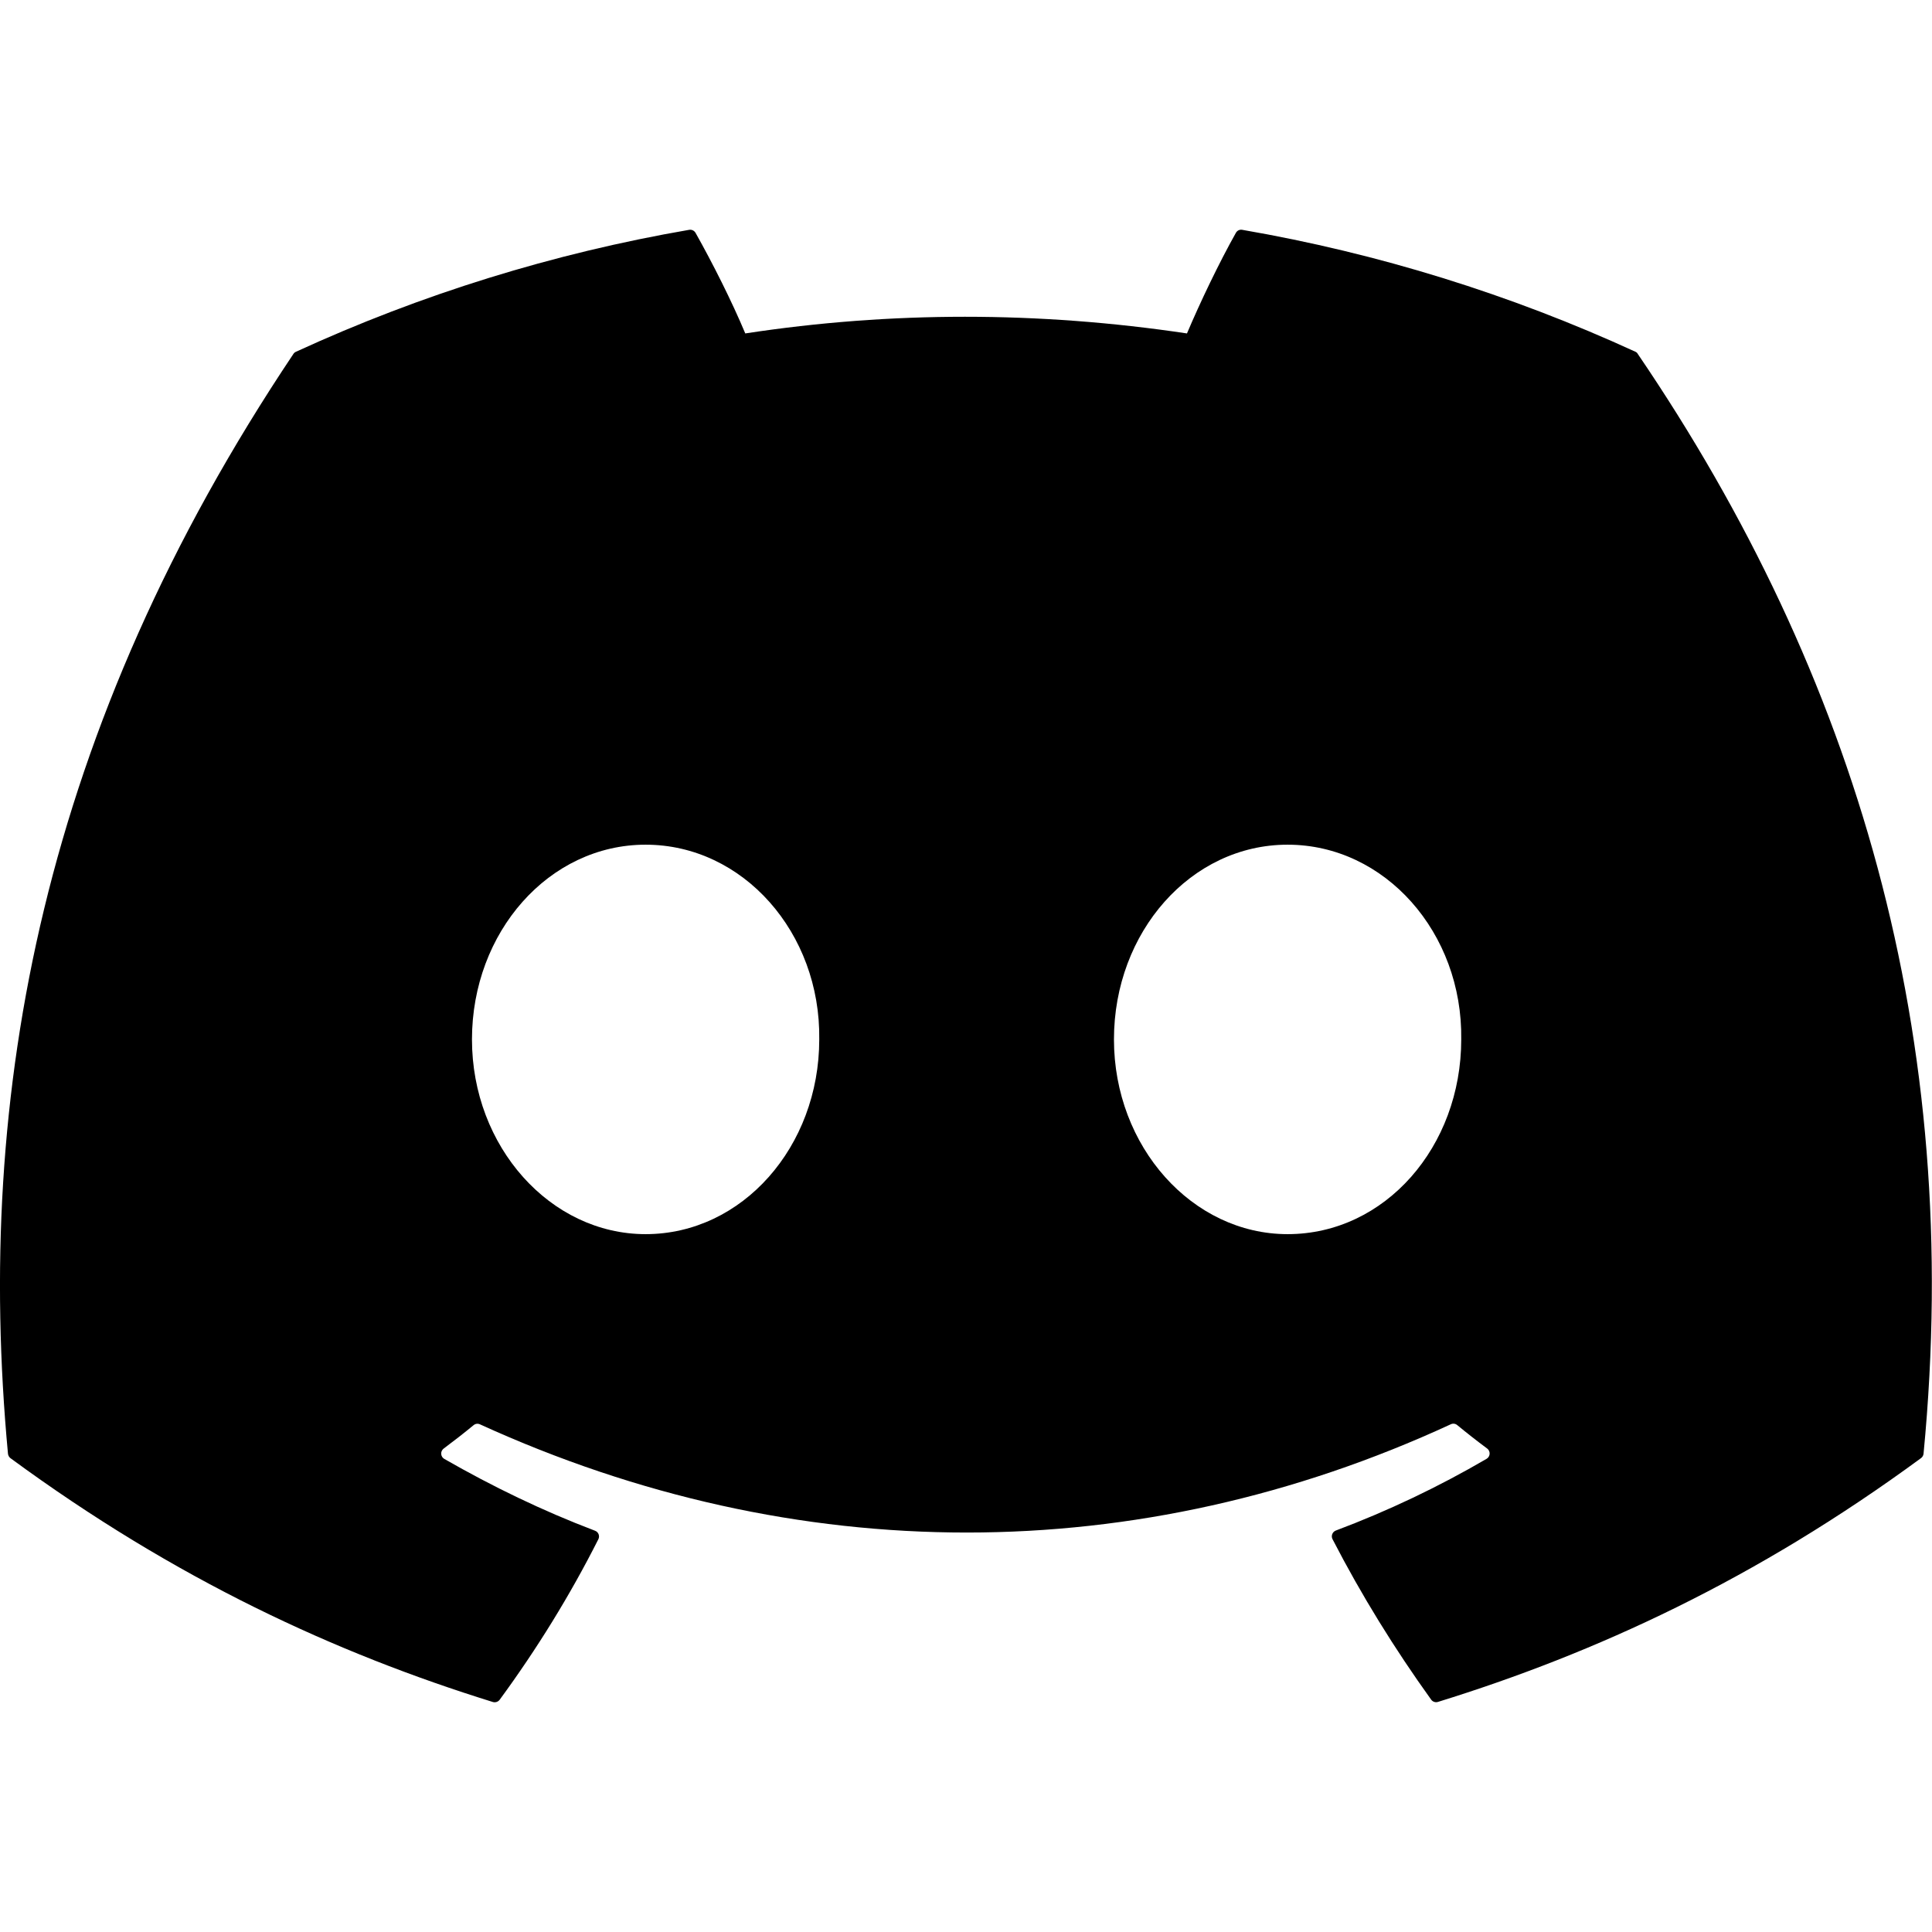
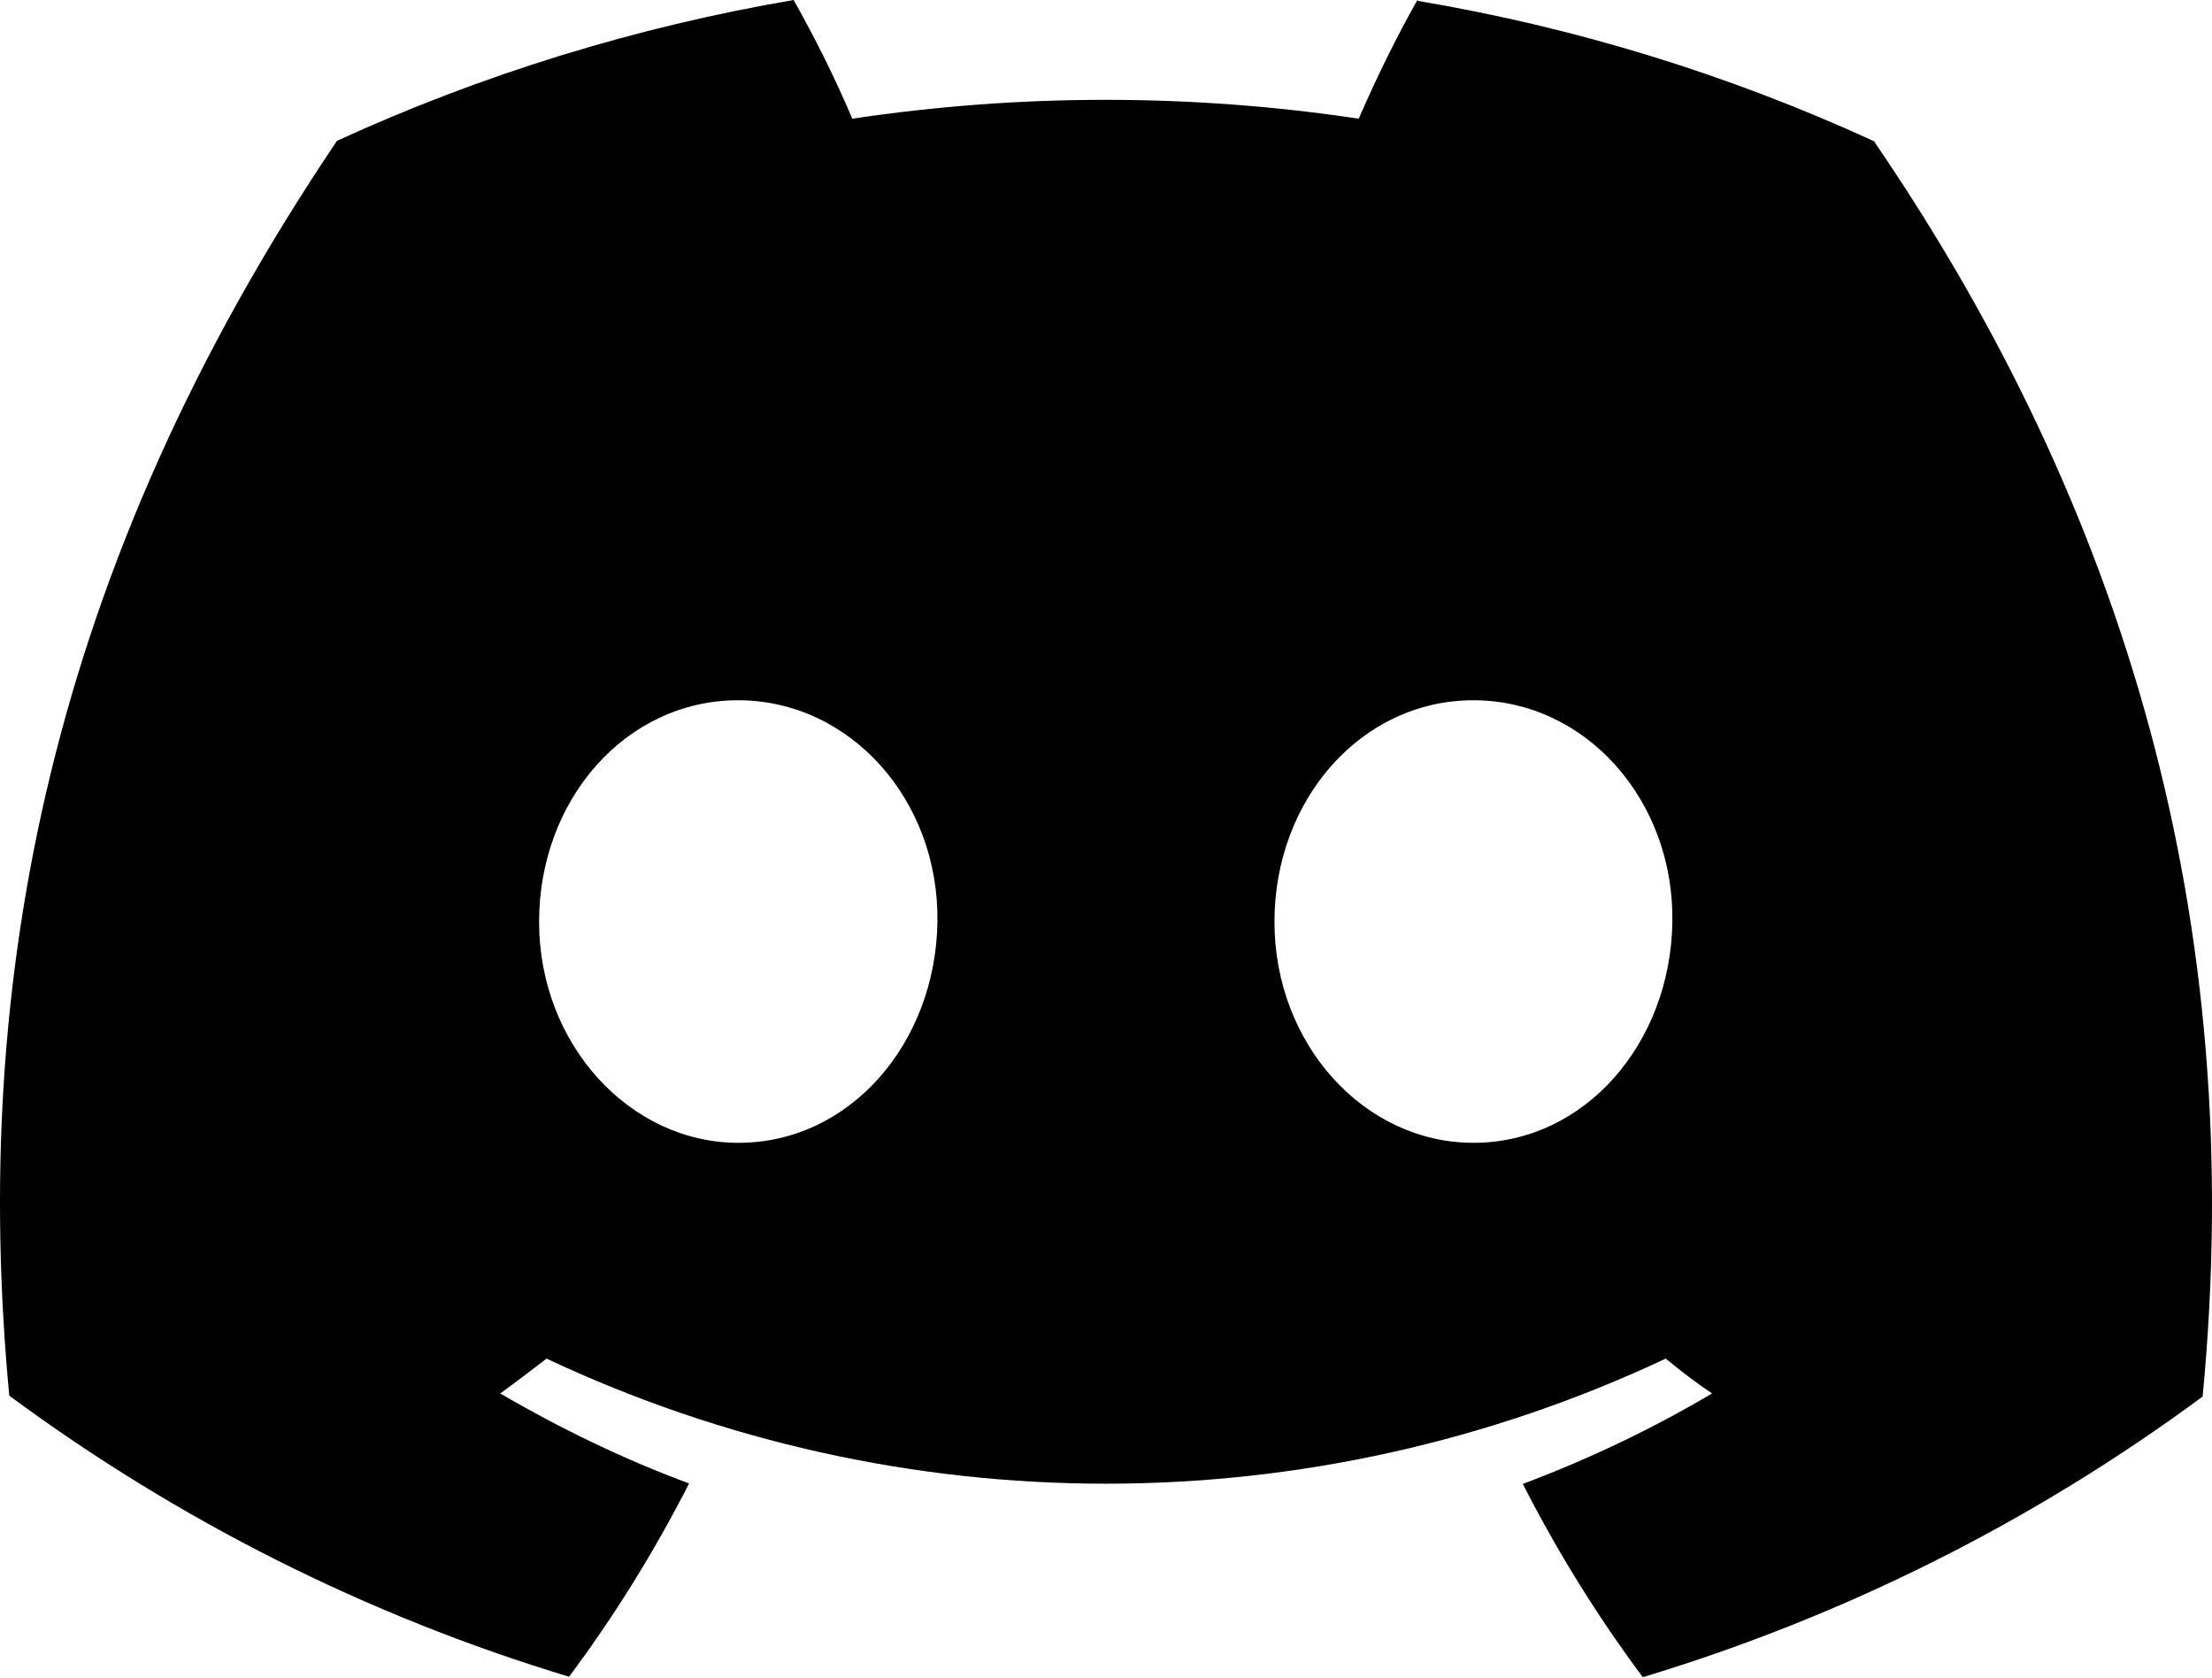
- <svg xmlns="http://www.w3.org/2000/svg" viewBox="0 0 24 24">
-   <path fill="#000" d="M20.317 4.37a19.791 19.791 0 00-4.885-1.515.074.074 0 00-.079.037c-.211.375-.445.865-.608 1.25-1.845-.276-3.68-.276-5.487 0-.164-.393-.406-.874-.618-1.25a.077.077 0 00-.079-.037 19.736 19.736 0 00-4.885 1.515.07.07 0 00-.032.028C.533 9.046-.319 13.58.099 18.058a.082.082 0 00.031.056c2.053 1.508 4.041 2.423 5.993 3.029a.078.078 0 00.084-.028c.462-.63.873-1.295 1.226-1.994a.076.076 0 00-.042-.106c-.653-.248-1.274-.549-1.872-.892a.077.077 0 01-.008-.128c.126-.094.252-.192.372-.291a.074.074 0 01.078-.011c3.928 1.793 8.18 1.793 12.061 0a.074.074 0 01.079.009c.12.099.246.198.373.292a.077.077 0 01-.007.128 12.299 12.299 0 01-1.873.891.077.077 0 00-.041.107c.36.698.772 1.363 1.225 1.993a.076.076 0 00.084.029c1.961-.607 3.95-1.522 6.002-3.029a.077.077 0 00.031-.055c.5-5.177-.838-9.674-3.549-13.66a.061.061 0 00-.031-.029zM8.02 15.331c-1.183 0-2.157-1.086-2.157-2.419 0-1.333.956-2.419 2.157-2.419 1.211 0 2.176 1.095 2.157 2.419 0 1.333-.956 2.419-2.157 2.419zm7.975 0c-1.183 0-2.157-1.086-2.157-2.419 0-1.333.955-2.419 2.157-2.419 1.211 0 2.176 1.095 2.157 2.419 0 1.333-.946 2.419-2.157 2.419Z" />
+ <svg xmlns="http://www.w3.org/2000/svg" viewBox="0 0 126.644 96">
+   <path fill="#000" d="M81.15,0c-1.238,2.197-2.349,4.47-3.359,6.794-9.598-1.44-19.372-1.44-28.994,0-.985-2.324-2.122-4.597-3.359-6.794-9.017,1.541-17.806,4.243-26.14,8.057C2.779,32.53-1.691,56.373.531,79.886c9.673,7.148,20.508,12.603,32.05,16.088,2.601-3.485,4.9-7.198,6.87-11.062-3.738-1.389-7.35-3.132-10.81-5.152.909-.657,1.793-1.339,2.652-1.995,20.281,9.547,43.77,9.547,64.076,0,.859.707,1.743,1.389,2.652,1.995-3.46,2.046-7.072,3.763-10.835,5.178,1.97,3.864,4.268,7.577,6.87,11.062,11.542-3.485,22.377-8.916,32.051-16.063,2.626-27.277-4.496-50.917-18.817-71.855C98.981,4.268,90.192,1.566,81.175.051l-.025-.051ZM42.28,65.414c-6.238,0-11.416-5.657-11.416-12.653s4.976-12.679,11.391-12.679,11.517,5.708,11.416,12.679c-.101,6.971-5.026,12.653-11.391,12.653ZM84.358,65.414c-6.264,0-11.391-5.657-11.391-12.653s4.976-12.679,11.391-12.679,11.492,5.708,11.391,12.679c-.101,6.971-5.026,12.653-11.391,12.653Z" />
</svg>
